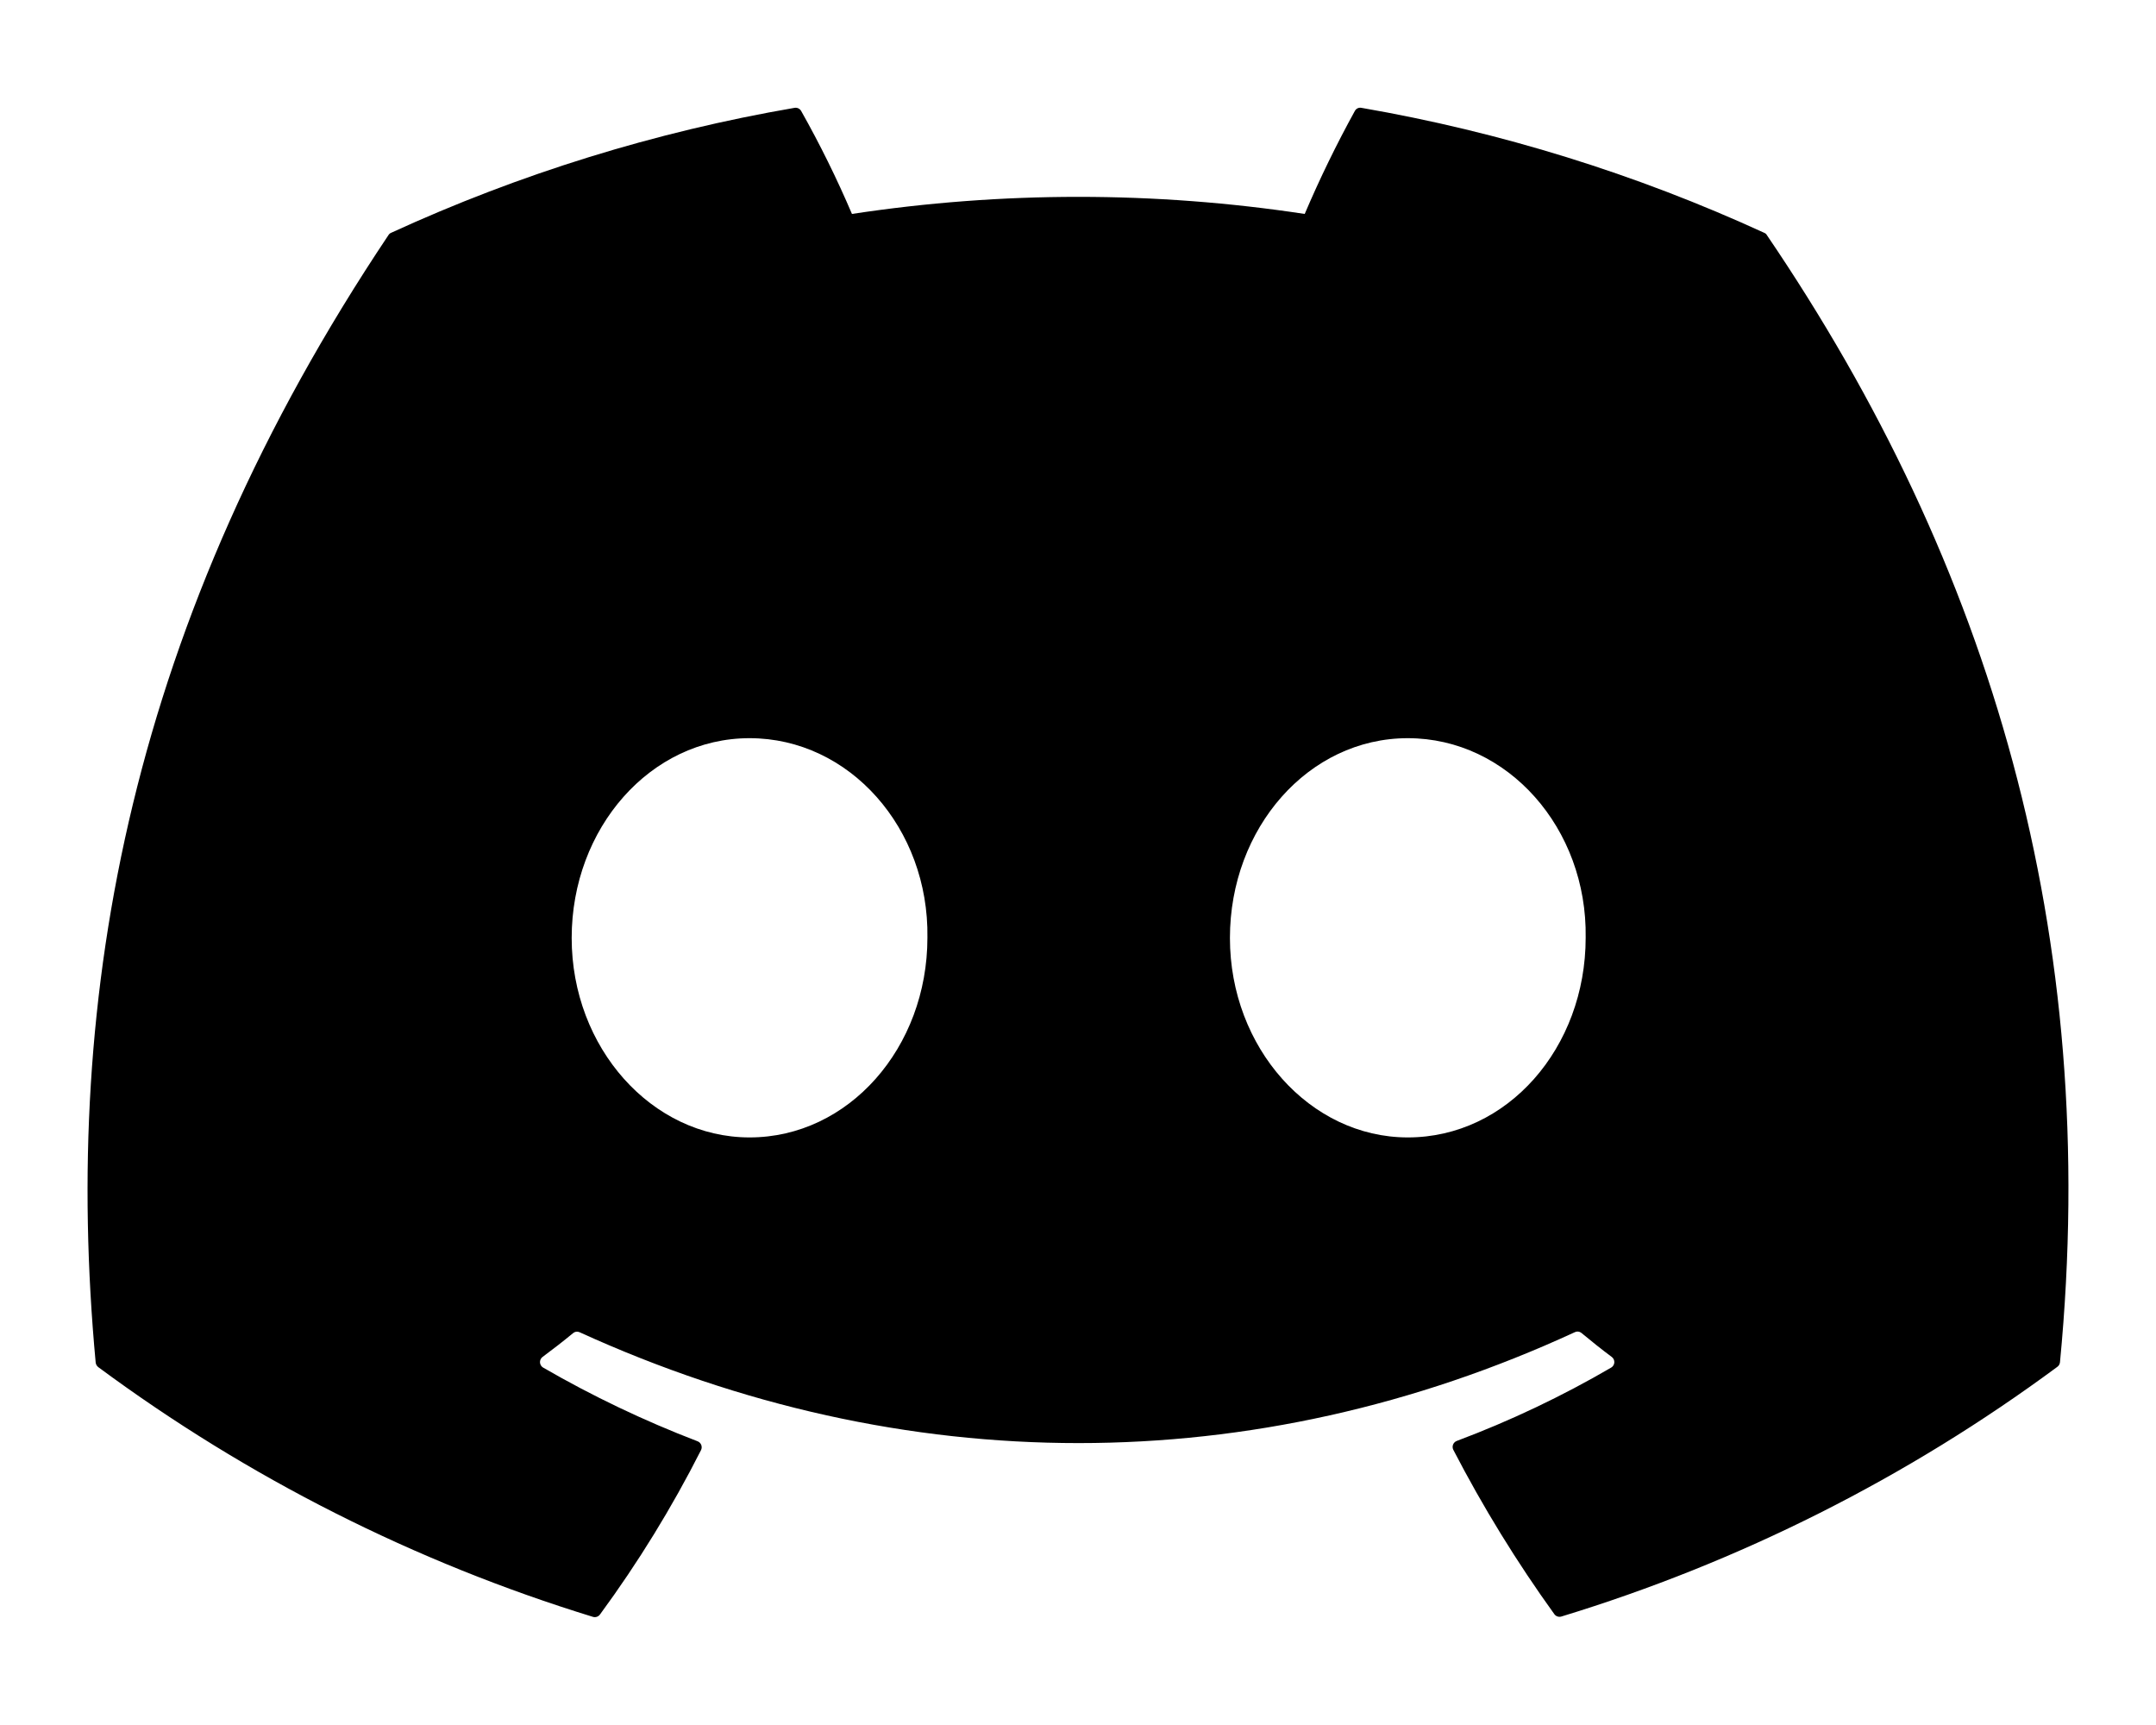
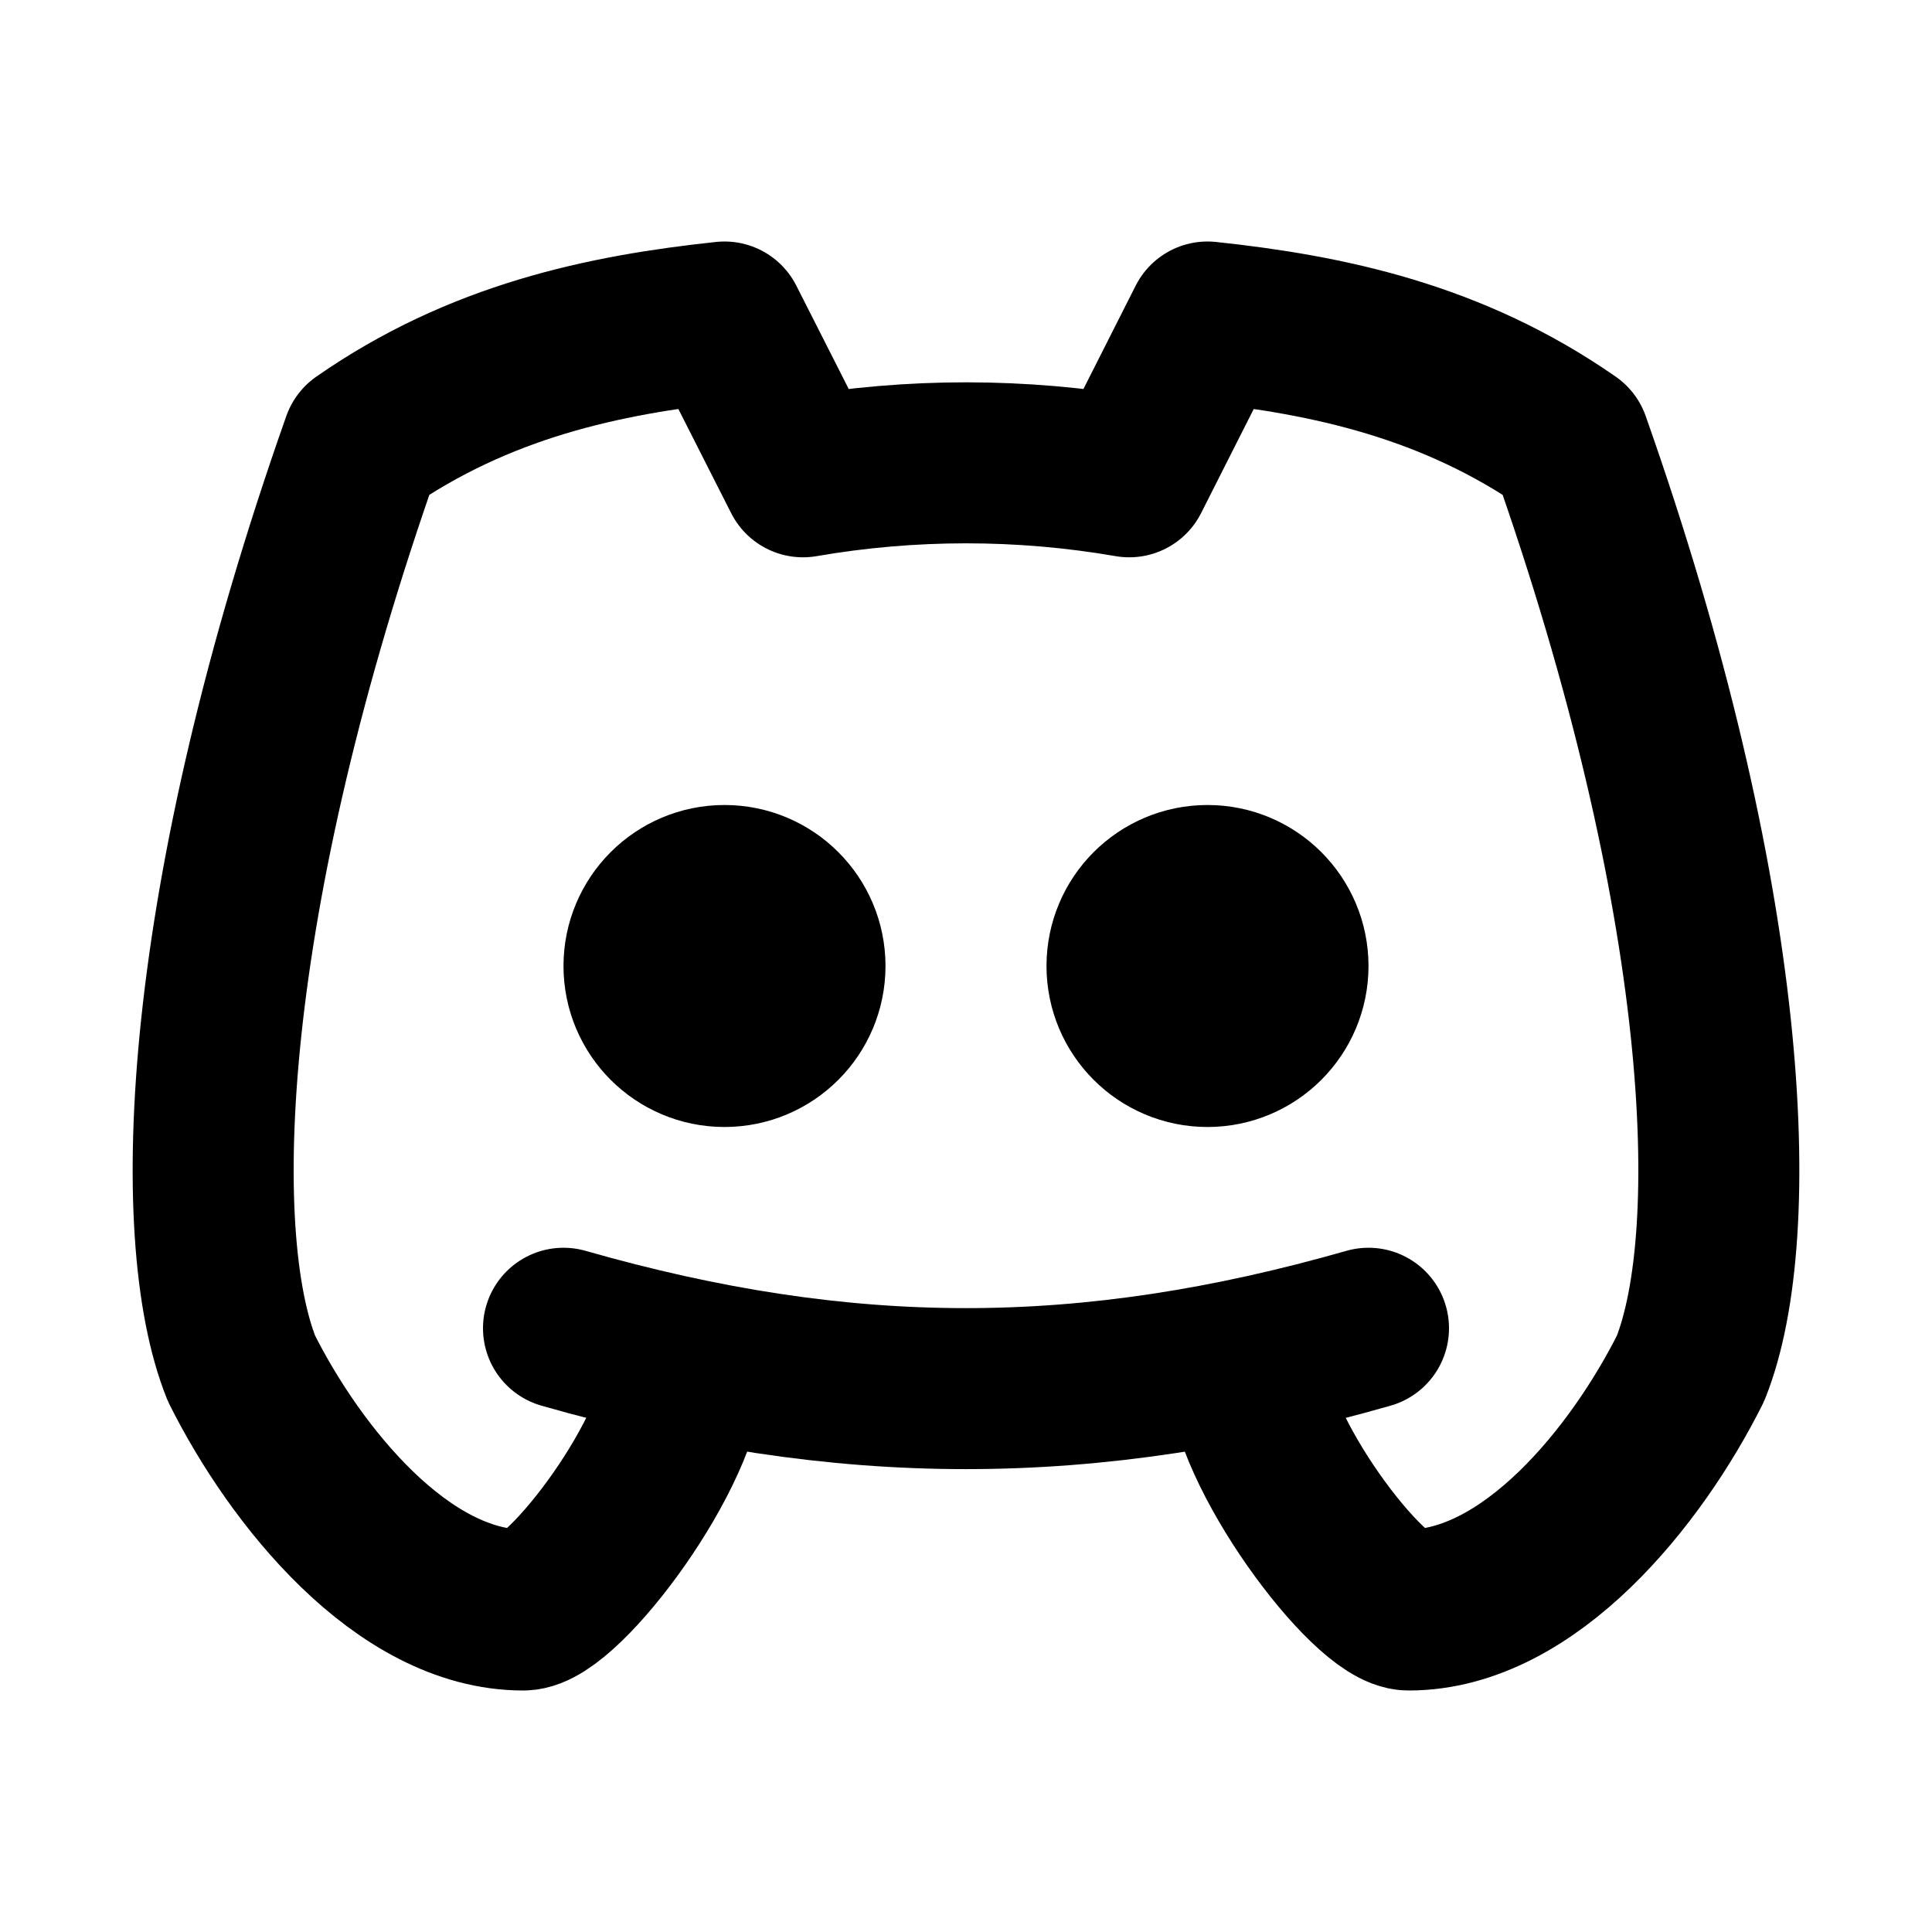
- <svg xmlns="http://www.w3.org/2000/svg" viewBox="0 0 640 512">
-   <path d="M524.5 69.8a1.5 1.5 0 0 0 -.8-.7A485.1 485.1 0 0 0 404.1 32a1.8 1.8 0 0 0 -1.9 .9 337.5 337.5 0 0 0 -14.9 30.6 447.8 447.8 0 0 0 -134.4 0 309.5 309.5 0 0 0 -15.1-30.6 1.9 1.9 0 0 0 -1.9-.9A483.7 483.7 0 0 0 116.1 69.1a1.7 1.7 0 0 0 -.8 .7C39.1 183.7 18.2 294.7 28.4 404.4a2 2 0 0 0 .8 1.4A487.7 487.7 0 0 0 176 479.9a1.9 1.9 0 0 0 2.1-.7A348.2 348.2 0 0 0 208.1 430.4a1.9 1.9 0 0 0 -1-2.6 321.2 321.2 0 0 1 -45.9-21.9 1.9 1.9 0 0 1 -.2-3.1c3.1-2.3 6.2-4.7 9.1-7.1a1.8 1.8 0 0 1 1.9-.3c96.2 43.9 200.4 43.9 295.5 0a1.8 1.8 0 0 1 1.9 .2c2.9 2.4 6 4.9 9.1 7.2a1.9 1.9 0 0 1 -.2 3.1 301.4 301.4 0 0 1 -45.9 21.8 1.9 1.9 0 0 0 -1 2.6 391.1 391.1 0 0 0 30 48.8 1.9 1.9 0 0 0 2.1 .7A486 486 0 0 0 610.7 405.7a1.9 1.9 0 0 0 .8-1.4C623.7 277.6 590.9 167.5 524.5 69.8zM222.5 337.6c-29 0-52.8-26.6-52.8-59.2S193.1 219.1 222.5 219.1c29.7 0 53.3 26.8 52.8 59.2C275.3 311 251.9 337.6 222.5 337.6zm195.4 0c-29 0-52.8-26.6-52.8-59.2S388.4 219.1 417.9 219.1c29.7 0 53.3 26.8 52.8 59.2C470.7 311 447.5 337.6 417.9 337.6z" />
+ <svg xmlns="http://www.w3.org/2000/svg" width="24" height="24" viewBox="0 0 24 24" fill="none" stroke="currentColor" stroke-width="2" stroke-linecap="round" stroke-linejoin="round" class="icon icon-tabler icons-tabler-outline icon-tabler-brand-discord">
+   <path stroke="none" d="M0 0h24v24H0z" fill="none" />
+   <path d="M8 12a1 1 0 1 0 2 0a1 1 0 0 0 -2 0" />
+   <path d="M14 12a1 1 0 1 0 2 0a1 1 0 0 0 -2 0" />
+   <path d="M15.5 17c0 1 1.5 3 2 3c1.5 0 2.833 -1.667 3.5 -3c.667 -1.667 .5 -5.833 -1.5 -11.5c-1.457 -1.015 -3 -1.34 -4.5 -1.5l-.972 1.923a11.913 11.913 0 0 0 -4.053 0l-.975 -1.923c-1.5 .16 -3.043 .485 -4.5 1.5c-2 5.667 -2.167 9.833 -1.5 11.5c.667 1.333 2 3 3.5 3c.5 0 2 -2 2 -3" />
+   <path d="M7 16.5c3.5 1 6.5 1 10 0" />
</svg>
